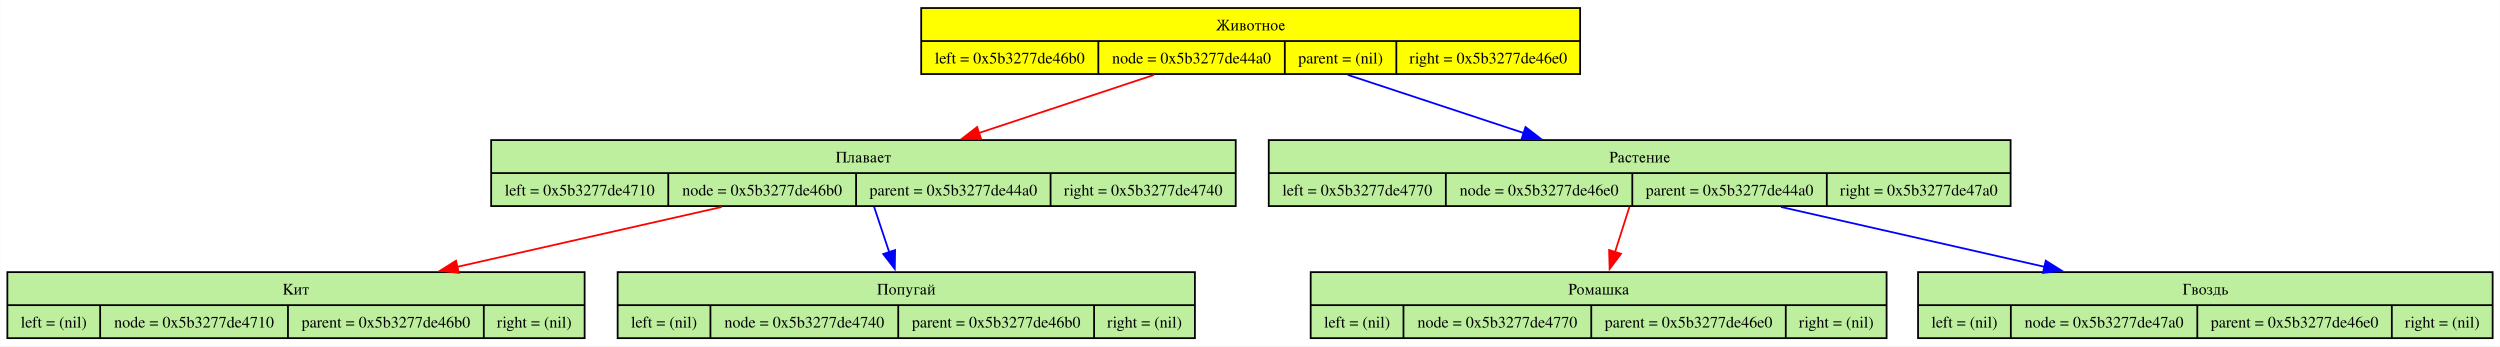
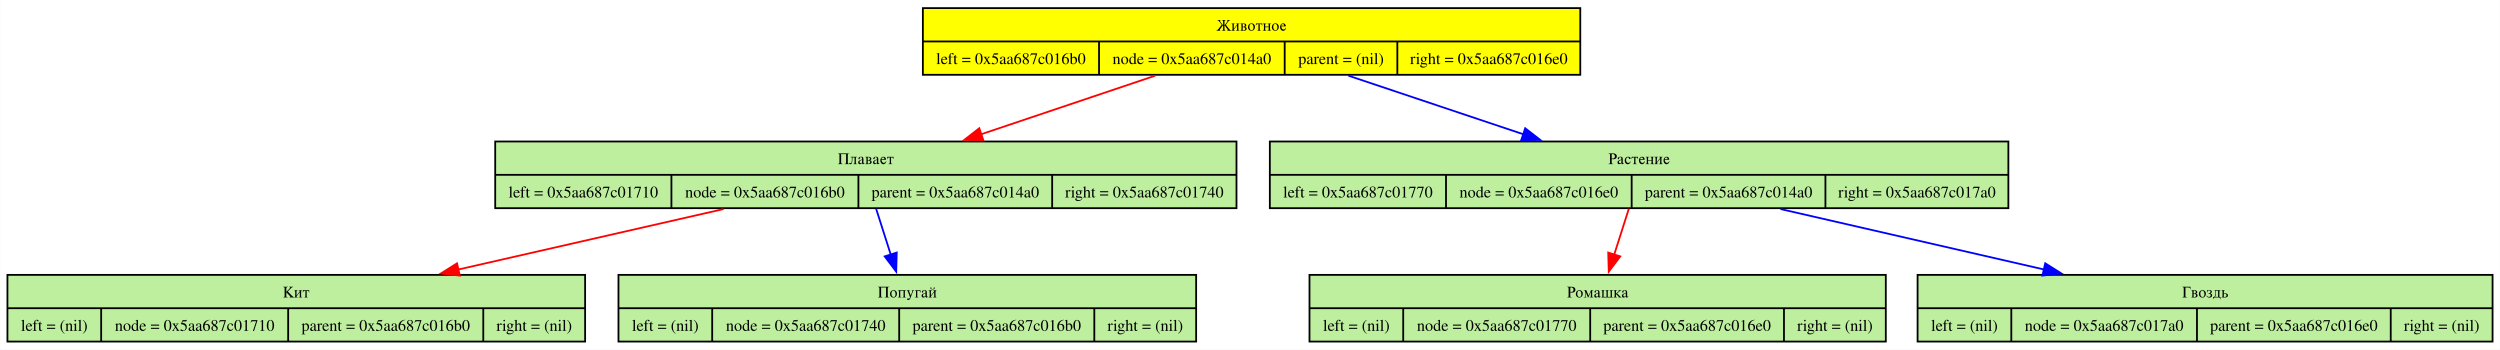
- <svg xmlns="http://www.w3.org/2000/svg" width="1401pt" height="194pt" viewBox="0.00 0.00 1400.75 194.00">
+ <svg xmlns="http://www.w3.org/2000/svg" width="1387pt" height="194pt" viewBox="0.00 0.00 1386.75 194.00">
  <g id="graph0" class="graph" transform="scale(1 1) rotate(0) translate(4 190)">
-     <polygon fill="white" stroke="none" points="-4,4 -4,-190 1396.75,-190 1396.75,4 -4,4" />
+     <polygon fill="white" stroke="none" points="-4,4 -4,-190 1382.75,-190 1382.75,4 -4,4" />
    <g id="node1" class="node">
-       <polygon fill="yellow" stroke="black" points="512.12,-148.5 512.12,-185.5 881.38,-185.5 881.38,-148.5 512.12,-148.5" />
-       <text text-anchor="middle" x="696.75" y="-172.95" font-family="Times,serif" font-size="9.00">Животное</text>
-       <polyline fill="none" stroke="black" points="512.12,-167 881.38,-167" />
-       <text text-anchor="middle" x="561.75" y="-154.45" font-family="Times,serif" font-size="9.00">left = 0x5b3277de46b0</text>
-       <polyline fill="none" stroke="black" points="611.38,-148.5 611.38,-167" />
-       <text text-anchor="middle" x="663.62" y="-154.45" font-family="Times,serif" font-size="9.00">node = 0x5b3277de44a0</text>
-       <polyline fill="none" stroke="black" points="715.88,-148.5 715.88,-167" />
-       <text text-anchor="middle" x="747.12" y="-154.45" font-family="Times,serif" font-size="9.00">parent = (nil)</text>
-       <polyline fill="none" stroke="black" points="778.38,-148.5 778.38,-167" />
-       <text text-anchor="middle" x="829.88" y="-154.45" font-family="Times,serif" font-size="9.00">right = 0x5b3277de46e0</text>
+       <polygon fill="yellow" stroke="black" points="507.88,-148.5 507.88,-185.5 872.62,-185.5 872.62,-148.5 507.88,-148.5" />
+       <text text-anchor="middle" x="690.25" y="-172.95" font-family="Times,serif" font-size="9.00">Животное</text>
+       <polyline fill="none" stroke="black" points="507.88,-167 872.62,-167" />
+       <text text-anchor="middle" x="556.75" y="-154.45" font-family="Times,serif" font-size="9.00">left = 0x5aa687c016b0</text>
+       <polyline fill="none" stroke="black" points="605.62,-148.5 605.62,-167" />
+       <text text-anchor="middle" x="657.12" y="-154.45" font-family="Times,serif" font-size="9.00">node = 0x5aa687c014a0</text>
+       <polyline fill="none" stroke="black" points="708.62,-148.5 708.62,-167" />
+       <text text-anchor="middle" x="739.88" y="-154.45" font-family="Times,serif" font-size="9.00">parent = (nil)</text>
+       <polyline fill="none" stroke="black" points="771.12,-148.5 771.12,-167" />
+       <text text-anchor="middle" x="821.88" y="-154.45" font-family="Times,serif" font-size="9.00">right = 0x5aa687c016e0</text>
    </g>
    <g id="node2" class="node">
-       <polygon fill="#bdef9e" stroke="black" points="271.12,-74.5 271.12,-111.5 688.38,-111.5 688.38,-74.5 271.12,-74.5" />
-       <text text-anchor="middle" x="479.75" y="-98.95" font-family="Times,serif" font-size="9.00">Плавает</text>
-       <polyline fill="none" stroke="black" points="271.12,-93 688.38,-93" />
-       <text text-anchor="middle" x="320.75" y="-80.45" font-family="Times,serif" font-size="9.00">left = 0x5b3277de4710</text>
-       <polyline fill="none" stroke="black" points="370.38,-74.5 370.38,-93" />
-       <text text-anchor="middle" x="423" y="-80.45" font-family="Times,serif" font-size="9.00">node = 0x5b3277de46b0</text>
-       <polyline fill="none" stroke="black" points="475.62,-74.5 475.62,-93" />
-       <text text-anchor="middle" x="530.12" y="-80.45" font-family="Times,serif" font-size="9.00">parent = 0x5b3277de44a0</text>
-       <polyline fill="none" stroke="black" points="584.62,-74.5 584.62,-93" />
-       <text text-anchor="middle" x="636.5" y="-80.45" font-family="Times,serif" font-size="9.00">right = 0x5b3277de4740</text>
+       <polygon fill="#bdef9e" stroke="black" points="270.62,-74.5 270.62,-111.5 681.88,-111.5 681.88,-74.5 270.62,-74.5" />
+       <text text-anchor="middle" x="476.25" y="-98.95" font-family="Times,serif" font-size="9.00">Плавает</text>
+       <polyline fill="none" stroke="black" points="270.62,-93 681.88,-93" />
+       <text text-anchor="middle" x="319.5" y="-80.45" font-family="Times,serif" font-size="9.00">left = 0x5aa687c01710</text>
+       <polyline fill="none" stroke="black" points="368.38,-74.5 368.38,-93" />
+       <text text-anchor="middle" x="420.25" y="-80.45" font-family="Times,serif" font-size="9.00">node = 0x5aa687c016b0</text>
+       <polyline fill="none" stroke="black" points="472.12,-74.5 472.12,-93" />
+       <text text-anchor="middle" x="525.88" y="-80.45" font-family="Times,serif" font-size="9.00">parent = 0x5aa687c014a0</text>
+       <polyline fill="none" stroke="black" points="579.62,-74.5 579.62,-93" />
+       <text text-anchor="middle" x="630.75" y="-80.45" font-family="Times,serif" font-size="9.00">right = 0x5aa687c01740</text>
    </g>
    <g id="edge1" class="edge">
-       <path fill="none" stroke="red" d="M642.55,-148.02C612.79,-138.14 575.69,-125.83 544.43,-115.46" />
-       <polygon fill="red" stroke="red" points="545.66,-112.18 535.07,-112.35 543.46,-118.83 545.66,-112.18" />
+       <path fill="none" stroke="red" d="M636.8,-148.02C607.45,-138.14 570.87,-125.83 540.03,-115.46" />
+       <polygon fill="red" stroke="red" points="541.42,-112.23 530.82,-112.36 539.18,-118.87 541.42,-112.23" />
    </g>
    <g id="node5" class="node">
-       <polygon fill="#bdef9e" stroke="black" points="706.88,-74.5 706.88,-111.5 1122.62,-111.5 1122.62,-74.5 706.88,-74.5" />
-       <text text-anchor="middle" x="914.75" y="-98.95" font-family="Times,serif" font-size="9.00">Растение</text>
-       <polyline fill="none" stroke="black" points="706.88,-93 1122.62,-93" />
-       <text text-anchor="middle" x="756.5" y="-80.45" font-family="Times,serif" font-size="9.00">left = 0x5b3277de4770</text>
-       <polyline fill="none" stroke="black" points="806.12,-74.5 806.12,-93" />
-       <text text-anchor="middle" x="858.38" y="-80.45" font-family="Times,serif" font-size="9.00">node = 0x5b3277de46e0</text>
-       <polyline fill="none" stroke="black" points="910.62,-74.5 910.62,-93" />
-       <text text-anchor="middle" x="965.12" y="-80.45" font-family="Times,serif" font-size="9.00">parent = 0x5b3277de44a0</text>
-       <polyline fill="none" stroke="black" points="1019.62,-74.5 1019.62,-93" />
-       <text text-anchor="middle" x="1071.12" y="-80.45" font-family="Times,serif" font-size="9.00">right = 0x5b3277de47a0</text>
+       <polygon fill="#bdef9e" stroke="black" points="700.38,-74.5 700.38,-111.5 1110.12,-111.5 1110.12,-74.5 700.38,-74.5" />
+       <text text-anchor="middle" x="905.25" y="-98.95" font-family="Times,serif" font-size="9.00">Растение</text>
+       <polyline fill="none" stroke="black" points="700.38,-93 1110.12,-93" />
+       <text text-anchor="middle" x="749.25" y="-80.45" font-family="Times,serif" font-size="9.00">left = 0x5aa687c01770</text>
+       <polyline fill="none" stroke="black" points="798.12,-74.5 798.12,-93" />
+       <text text-anchor="middle" x="849.62" y="-80.45" font-family="Times,serif" font-size="9.00">node = 0x5aa687c016e0</text>
+       <polyline fill="none" stroke="black" points="901.12,-74.5 901.12,-93" />
+       <text text-anchor="middle" x="954.88" y="-80.45" font-family="Times,serif" font-size="9.00">parent = 0x5aa687c014a0</text>
+       <polyline fill="none" stroke="black" points="1008.62,-74.5 1008.62,-93" />
+       <text text-anchor="middle" x="1059.38" y="-80.45" font-family="Times,serif" font-size="9.00">right = 0x5aa687c017a0</text>
    </g>
    <g id="edge4" class="edge">
-       <path fill="none" stroke="blue" d="M751.2,-148.02C781.09,-138.14 818.37,-125.83 849.77,-115.46" />
-       <polygon fill="blue" stroke="blue" points="850.78,-118.81 859.18,-112.35 848.59,-112.17 850.78,-118.81" />
+       <path fill="none" stroke="blue" d="M743.95,-148.02C773.43,-138.14 810.19,-125.83 841.17,-115.46" />
+       <polygon fill="blue" stroke="blue" points="842.06,-118.85 850.43,-112.36 839.83,-112.22 842.06,-118.85" />
    </g>
    <g id="node3" class="node">
-       <polygon fill="#bdef9e" stroke="black" points="0,-0.5 0,-37.5 323.5,-37.5 323.5,-0.5 0,-0.5" />
-       <text text-anchor="middle" x="161.75" y="-24.95" font-family="Times,serif" font-size="9.00">Кит</text>
-       <polyline fill="none" stroke="black" points="0,-19 323.5,-19" />
+       <polygon fill="#bdef9e" stroke="black" points="0,-0.5 0,-37.5 320.5,-37.5 320.5,-0.5 0,-0.5" />
+       <text text-anchor="middle" x="160.25" y="-24.95" font-family="Times,serif" font-size="9.00">Кит</text>
+       <polyline fill="none" stroke="black" points="0,-19 320.5,-19" />
      <text text-anchor="middle" x="26" y="-6.45" font-family="Times,serif" font-size="9.00">left = (nil)</text>
      <polyline fill="none" stroke="black" points="52,-0.5 52,-19" />
-       <text text-anchor="middle" x="104.62" y="-6.45" font-family="Times,serif" font-size="9.00">node = 0x5b3277de4710</text>
-       <polyline fill="none" stroke="black" points="157.25,-0.5 157.25,-19" />
-       <text text-anchor="middle" x="212.12" y="-6.45" font-family="Times,serif" font-size="9.00">parent = 0x5b3277de46b0</text>
-       <polyline fill="none" stroke="black" points="267,-0.5 267,-19" />
-       <text text-anchor="middle" x="295.25" y="-6.45" font-family="Times,serif" font-size="9.00">right = (nil)</text>
+       <text text-anchor="middle" x="103.88" y="-6.45" font-family="Times,serif" font-size="9.00">node = 0x5aa687c01710</text>
+       <polyline fill="none" stroke="black" points="155.75,-0.5 155.75,-19" />
+       <text text-anchor="middle" x="209.88" y="-6.45" font-family="Times,serif" font-size="9.00">parent = 0x5aa687c016b0</text>
+       <polyline fill="none" stroke="black" points="264,-0.5 264,-19" />
+       <text text-anchor="middle" x="292.25" y="-6.45" font-family="Times,serif" font-size="9.00">right = (nil)</text>
    </g>
    <g id="edge2" class="edge">
-       <path fill="none" stroke="red" d="M400.33,-74.02C355.28,-63.82 298.75,-51.02 252.03,-40.44" />
-       <polygon fill="red" stroke="red" points="252.99,-37.07 242.46,-38.27 251.44,-43.9 252.99,-37.07" />
+       <path fill="none" stroke="red" d="M397.32,-74.02C352.56,-63.82 296.39,-51.02 249.96,-40.44" />
+       <polygon fill="red" stroke="red" points="250.99,-37.09 240.47,-38.28 249.44,-43.91 250.99,-37.09" />
    </g>
    <g id="node4" class="node">
-       <polygon fill="#bdef9e" stroke="black" points="342,-0.5 342,-37.5 665.5,-37.5 665.5,-0.5 342,-0.5" />
-       <text text-anchor="middle" x="503.75" y="-24.95" font-family="Times,serif" font-size="9.00">Попугай</text>
-       <polyline fill="none" stroke="black" points="342,-19 665.5,-19" />
-       <text text-anchor="middle" x="368" y="-6.45" font-family="Times,serif" font-size="9.00">left = (nil)</text>
-       <polyline fill="none" stroke="black" points="394,-0.5 394,-19" />
-       <text text-anchor="middle" x="446.62" y="-6.45" font-family="Times,serif" font-size="9.00">node = 0x5b3277de4740</text>
-       <polyline fill="none" stroke="black" points="499.25,-0.5 499.25,-19" />
-       <text text-anchor="middle" x="554.12" y="-6.45" font-family="Times,serif" font-size="9.00">parent = 0x5b3277de46b0</text>
-       <polyline fill="none" stroke="black" points="609,-0.5 609,-19" />
-       <text text-anchor="middle" x="637.25" y="-6.45" font-family="Times,serif" font-size="9.00">right = (nil)</text>
+       <polygon fill="#bdef9e" stroke="black" points="339,-0.5 339,-37.5 659.5,-37.5 659.5,-0.5 339,-0.5" />
+       <text text-anchor="middle" x="499.25" y="-24.95" font-family="Times,serif" font-size="9.00">Попугай</text>
+       <polyline fill="none" stroke="black" points="339,-19 659.5,-19" />
+       <text text-anchor="middle" x="365" y="-6.45" font-family="Times,serif" font-size="9.00">left = (nil)</text>
+       <polyline fill="none" stroke="black" points="391,-0.5 391,-19" />
+       <text text-anchor="middle" x="442.88" y="-6.45" font-family="Times,serif" font-size="9.00">node = 0x5aa687c01740</text>
+       <polyline fill="none" stroke="black" points="494.75,-0.5 494.75,-19" />
+       <text text-anchor="middle" x="548.88" y="-6.45" font-family="Times,serif" font-size="9.00">parent = 0x5aa687c016b0</text>
+       <polyline fill="none" stroke="black" points="603,-0.5 603,-19" />
+       <text text-anchor="middle" x="631.25" y="-6.45" font-family="Times,serif" font-size="9.00">right = (nil)</text>
    </g>
    <g id="edge3" class="edge">
-       <path fill="none" stroke="blue" d="M485.68,-74.2C488.25,-66.5 491.32,-57.29 494.19,-48.67" />
-       <polygon fill="blue" stroke="blue" points="497.48,-49.87 497.32,-39.28 490.84,-47.66 497.48,-49.87" />
+       <path fill="none" stroke="blue" d="M481.94,-74.2C484.4,-66.5 487.34,-57.29 490.09,-48.67" />
+       <polygon fill="blue" stroke="blue" points="493.38,-49.88 493.09,-39.28 486.71,-47.75 493.38,-49.88" />
    </g>
    <g id="node6" class="node">
-       <polygon fill="#bdef9e" stroke="black" points="730.38,-0.5 730.38,-37.5 1053.12,-37.5 1053.12,-0.5 730.38,-0.5" />
-       <text text-anchor="middle" x="891.75" y="-24.95" font-family="Times,serif" font-size="9.00">Ромашка</text>
-       <polyline fill="none" stroke="black" points="730.38,-19 1053.12,-19" />
-       <text text-anchor="middle" x="756.38" y="-6.45" font-family="Times,serif" font-size="9.00">left = (nil)</text>
-       <polyline fill="none" stroke="black" points="782.38,-0.5 782.38,-19" />
-       <text text-anchor="middle" x="835" y="-6.45" font-family="Times,serif" font-size="9.00">node = 0x5b3277de4770</text>
-       <polyline fill="none" stroke="black" points="887.62,-0.5 887.62,-19" />
-       <text text-anchor="middle" x="942.12" y="-6.45" font-family="Times,serif" font-size="9.00">parent = 0x5b3277de46e0</text>
-       <polyline fill="none" stroke="black" points="996.62,-0.5 996.62,-19" />
-       <text text-anchor="middle" x="1024.88" y="-6.45" font-family="Times,serif" font-size="9.00">right = (nil)</text>
+       <polygon fill="#bdef9e" stroke="black" points="722.38,-0.5 722.38,-37.5 1042.12,-37.5 1042.12,-0.5 722.38,-0.5" />
+       <text text-anchor="middle" x="882.25" y="-24.95" font-family="Times,serif" font-size="9.00">Ромашка</text>
+       <polyline fill="none" stroke="black" points="722.38,-19 1042.12,-19" />
+       <text text-anchor="middle" x="748.38" y="-6.45" font-family="Times,serif" font-size="9.00">left = (nil)</text>
+       <polyline fill="none" stroke="black" points="774.38,-0.5 774.38,-19" />
+       <text text-anchor="middle" x="826.25" y="-6.45" font-family="Times,serif" font-size="9.00">node = 0x5aa687c01770</text>
+       <polyline fill="none" stroke="black" points="878.12,-0.5 878.12,-19" />
+       <text text-anchor="middle" x="931.88" y="-6.45" font-family="Times,serif" font-size="9.00">parent = 0x5aa687c016e0</text>
+       <polyline fill="none" stroke="black" points="985.62,-0.5 985.62,-19" />
+       <text text-anchor="middle" x="1013.88" y="-6.45" font-family="Times,serif" font-size="9.00">right = (nil)</text>
    </g>
    <g id="edge5" class="edge">
-       <path fill="none" stroke="red" d="M909.06,-74.2C906.6,-66.5 903.66,-57.29 900.91,-48.67" />
-       <polygon fill="red" stroke="red" points="904.29,-47.75 897.91,-39.28 897.62,-49.88 904.29,-47.75" />
+       <path fill="none" stroke="red" d="M899.56,-74.2C897.1,-66.5 894.16,-57.29 891.41,-48.67" />
+       <polygon fill="red" stroke="red" points="894.79,-47.75 888.41,-39.28 888.12,-49.88 894.79,-47.75" />
    </g>
    <g id="node7" class="node">
-       <polygon fill="#bdef9e" stroke="black" points="1070.75,-0.5 1070.75,-37.5 1392.75,-37.5 1392.75,-0.5 1070.75,-0.5" />
-       <text text-anchor="middle" x="1231.75" y="-24.95" font-family="Times,serif" font-size="9.00">Гвоздь</text>
-       <polyline fill="none" stroke="black" points="1070.75,-19 1392.75,-19" />
-       <text text-anchor="middle" x="1096.75" y="-6.45" font-family="Times,serif" font-size="9.00">left = (nil)</text>
-       <polyline fill="none" stroke="black" points="1122.75,-0.5 1122.75,-19" />
-       <text text-anchor="middle" x="1175" y="-6.45" font-family="Times,serif" font-size="9.00">node = 0x5b3277de47a0</text>
-       <polyline fill="none" stroke="black" points="1227.25,-0.5 1227.25,-19" />
-       <text text-anchor="middle" x="1281.75" y="-6.45" font-family="Times,serif" font-size="9.00">parent = 0x5b3277de46e0</text>
-       <polyline fill="none" stroke="black" points="1336.25,-0.5 1336.25,-19" />
-       <text text-anchor="middle" x="1364.5" y="-6.45" font-family="Times,serif" font-size="9.00">right = (nil)</text>
+       <polygon fill="#bdef9e" stroke="black" points="1059.75,-0.5 1059.75,-37.5 1378.75,-37.5 1378.75,-0.5 1059.75,-0.5" />
+       <text text-anchor="middle" x="1219.25" y="-24.95" font-family="Times,serif" font-size="9.00">Гвоздь</text>
+       <polyline fill="none" stroke="black" points="1059.75,-19 1378.75,-19" />
+       <text text-anchor="middle" x="1085.75" y="-6.45" font-family="Times,serif" font-size="9.00">left = (nil)</text>
+       <polyline fill="none" stroke="black" points="1111.75,-0.5 1111.75,-19" />
+       <text text-anchor="middle" x="1163.25" y="-6.45" font-family="Times,serif" font-size="9.00">node = 0x5aa687c017a0</text>
+       <polyline fill="none" stroke="black" points="1214.75,-0.5 1214.75,-19" />
+       <text text-anchor="middle" x="1268.5" y="-6.45" font-family="Times,serif" font-size="9.00">parent = 0x5aa687c016e0</text>
+       <polyline fill="none" stroke="black" points="1322.25,-0.5 1322.25,-19" />
+       <text text-anchor="middle" x="1350.5" y="-6.45" font-family="Times,serif" font-size="9.00">right = (nil)</text>
    </g>
    <g id="edge6" class="edge">
-       <path fill="none" stroke="blue" d="M993.92,-74.02C1038.83,-63.82 1095.18,-51.02 1141.76,-40.44" />
-       <polygon fill="blue" stroke="blue" points="1142.31,-43.9 1151.28,-38.28 1140.76,-37.08 1142.31,-43.9" />
+       <path fill="none" stroke="blue" d="M983.68,-74.02C1028.06,-63.84 1083.74,-51.07 1129.82,-40.51" />
+       <polygon fill="blue" stroke="blue" points="1130.57,-43.93 1139.53,-38.28 1129,-37.1 1130.57,-43.93" />
    </g>
  </g>
</svg>
